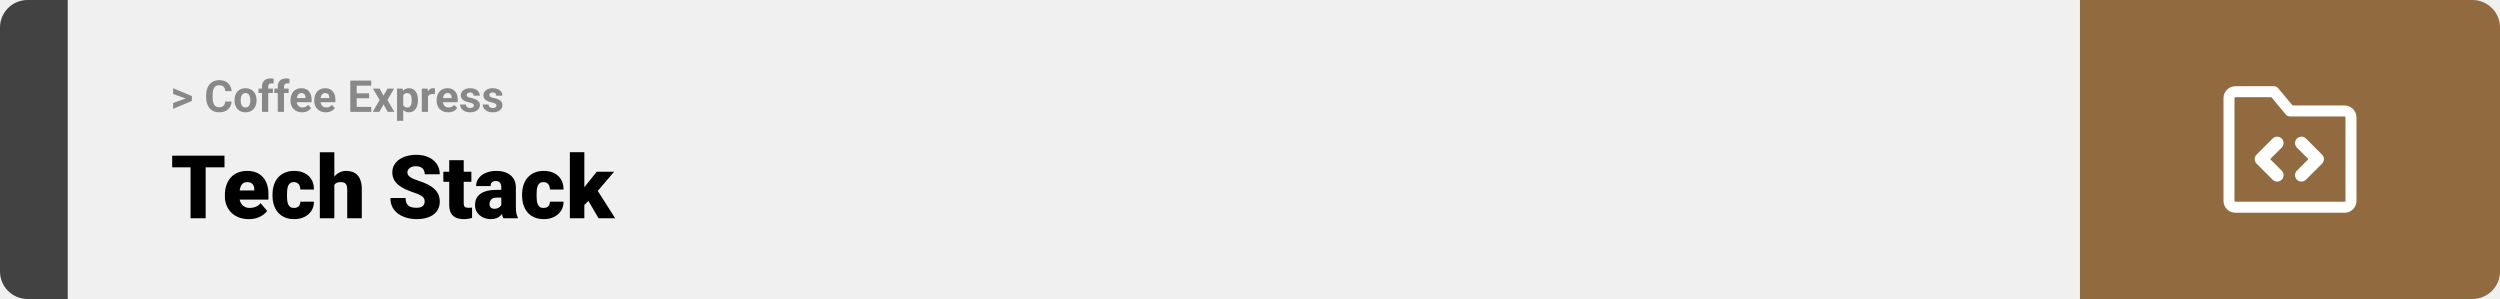
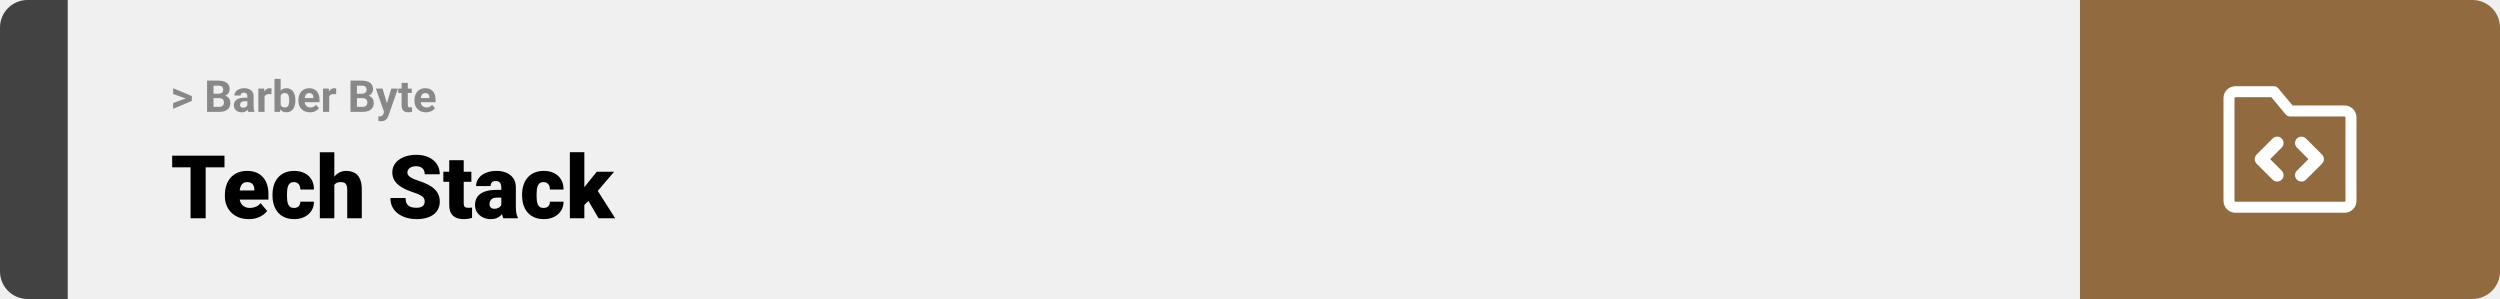
<svg xmlns="http://www.w3.org/2000/svg" width="1363" height="163" viewBox="0 0 1363 163" fill="none">
  <path d="M0 15C0 6.716 6.716 0 15 0H37V163H15C6.716 163 0 156.284 0 148V15Z" fill="#424242" />
  <rect width="1097" height="163" transform="translate(37)" fill="#F0F0F0" />
-   <path d="M101.906 53.922L94.394 51.238V48.086L104.602 52.375V54.637L101.906 53.922ZM94.394 56.172L101.918 53.43L104.602 52.785V55.035L94.394 59.324V56.172ZM122.789 55.34H126.293C126.223 56.488 125.906 57.508 125.344 58.398C124.789 59.289 124.012 59.984 123.012 60.484C122.02 60.984 120.824 61.234 119.426 61.234C118.332 61.234 117.352 61.047 116.484 60.672C115.617 60.289 114.875 59.742 114.258 59.031C113.648 58.32 113.184 57.461 112.863 56.453C112.543 55.445 112.383 54.316 112.383 53.066V51.883C112.383 50.633 112.547 49.504 112.875 48.496C113.211 47.48 113.688 46.617 114.305 45.906C114.93 45.195 115.676 44.648 116.543 44.266C117.41 43.883 118.379 43.691 119.449 43.691C120.871 43.691 122.07 43.949 123.047 44.465C124.031 44.98 124.793 45.691 125.332 46.598C125.879 47.504 126.207 48.535 126.316 49.691H122.801C122.762 49.004 122.625 48.422 122.391 47.945C122.156 47.461 121.801 47.098 121.324 46.855C120.855 46.605 120.23 46.48 119.449 46.48C118.863 46.48 118.352 46.59 117.914 46.809C117.477 47.027 117.109 47.359 116.812 47.805C116.516 48.25 116.293 48.812 116.145 49.492C116.004 50.164 115.934 50.953 115.934 51.859V53.066C115.934 53.949 116 54.727 116.133 55.398C116.266 56.062 116.469 56.625 116.742 57.086C117.023 57.539 117.383 57.883 117.82 58.117C118.266 58.344 118.801 58.457 119.426 58.457C120.16 58.457 120.766 58.34 121.242 58.105C121.719 57.871 122.082 57.523 122.332 57.062C122.59 56.602 122.742 56.027 122.789 55.34ZM127.852 54.789V54.543C127.852 53.613 127.984 52.758 128.25 51.977C128.516 51.188 128.902 50.504 129.41 49.926C129.918 49.348 130.543 48.898 131.285 48.578C132.027 48.25 132.879 48.086 133.84 48.086C134.801 48.086 135.656 48.25 136.406 48.578C137.156 48.898 137.785 49.348 138.293 49.926C138.809 50.504 139.199 51.188 139.465 51.977C139.73 52.758 139.863 53.613 139.863 54.543V54.789C139.863 55.711 139.73 56.566 139.465 57.355C139.199 58.137 138.809 58.82 138.293 59.406C137.785 59.984 137.16 60.434 136.418 60.754C135.676 61.074 134.824 61.234 133.863 61.234C132.902 61.234 132.047 61.074 131.297 60.754C130.555 60.434 129.926 59.984 129.41 59.406C128.902 58.82 128.516 58.137 128.25 57.355C127.984 56.566 127.852 55.711 127.852 54.789ZM131.227 54.543V54.789C131.227 55.32 131.273 55.816 131.367 56.277C131.461 56.738 131.609 57.145 131.812 57.496C132.023 57.84 132.297 58.109 132.633 58.305C132.969 58.5 133.379 58.598 133.863 58.598C134.332 58.598 134.734 58.5 135.07 58.305C135.406 58.109 135.676 57.84 135.879 57.496C136.082 57.145 136.23 56.738 136.324 56.277C136.426 55.816 136.477 55.32 136.477 54.789V54.543C136.477 54.027 136.426 53.543 136.324 53.09C136.23 52.629 136.078 52.223 135.867 51.871C135.664 51.512 135.395 51.23 135.059 51.027C134.723 50.824 134.316 50.723 133.84 50.723C133.363 50.723 132.957 50.824 132.621 51.027C132.293 51.23 132.023 51.512 131.812 51.871C131.609 52.223 131.461 52.629 131.367 53.09C131.273 53.543 131.227 54.027 131.227 54.543ZM146.238 61H142.84V47.195C142.84 46.234 143.027 45.426 143.402 44.77C143.785 44.105 144.32 43.605 145.008 43.27C145.703 42.926 146.527 42.754 147.48 42.754C147.793 42.754 148.094 42.777 148.383 42.824C148.672 42.863 148.953 42.914 149.227 42.977L149.191 45.52C149.043 45.48 148.887 45.453 148.723 45.438C148.559 45.422 148.367 45.414 148.148 45.414C147.742 45.414 147.395 45.484 147.105 45.625C146.824 45.758 146.609 45.957 146.461 46.223C146.312 46.488 146.238 46.812 146.238 47.195V61ZM148.77 48.32V50.711H140.953V48.32H148.77ZM154.84 61H151.441V47.195C151.441 46.234 151.629 45.426 152.004 44.77C152.387 44.105 152.922 43.605 153.609 43.27C154.305 42.926 155.129 42.754 156.082 42.754C156.395 42.754 156.695 42.777 156.984 42.824C157.273 42.863 157.555 42.914 157.828 42.977L157.793 45.52C157.645 45.48 157.488 45.453 157.324 45.438C157.16 45.422 156.969 45.414 156.75 45.414C156.344 45.414 155.996 45.484 155.707 45.625C155.426 45.758 155.211 45.957 155.062 46.223C154.914 46.488 154.84 46.812 154.84 47.195V61ZM157.371 48.32V50.711H149.555V48.32H157.371ZM164.695 61.234C163.711 61.234 162.828 61.078 162.047 60.766C161.266 60.445 160.602 60.004 160.055 59.441C159.516 58.879 159.102 58.227 158.812 57.484C158.523 56.734 158.379 55.938 158.379 55.094V54.625C158.379 53.664 158.516 52.785 158.789 51.988C159.062 51.191 159.453 50.5 159.961 49.914C160.477 49.328 161.102 48.879 161.836 48.566C162.57 48.246 163.398 48.086 164.32 48.086C165.219 48.086 166.016 48.234 166.711 48.531C167.406 48.828 167.988 49.25 168.457 49.797C168.934 50.344 169.293 51 169.535 51.766C169.777 52.523 169.898 53.367 169.898 54.297V55.703H159.82V53.453H166.582V53.195C166.582 52.727 166.496 52.309 166.324 51.941C166.16 51.566 165.91 51.27 165.574 51.051C165.238 50.832 164.809 50.723 164.285 50.723C163.84 50.723 163.457 50.82 163.137 51.016C162.816 51.211 162.555 51.484 162.352 51.836C162.156 52.188 162.008 52.602 161.906 53.078C161.812 53.547 161.766 54.062 161.766 54.625V55.094C161.766 55.602 161.836 56.07 161.977 56.5C162.125 56.93 162.332 57.301 162.598 57.613C162.871 57.926 163.199 58.168 163.582 58.34C163.973 58.512 164.414 58.598 164.906 58.598C165.516 58.598 166.082 58.48 166.605 58.246C167.137 58.004 167.594 57.641 167.977 57.156L169.617 58.938C169.352 59.32 168.988 59.688 168.527 60.039C168.074 60.391 167.527 60.68 166.887 60.906C166.246 61.125 165.516 61.234 164.695 61.234ZM177.656 61.234C176.672 61.234 175.789 61.078 175.008 60.766C174.227 60.445 173.562 60.004 173.016 59.441C172.477 58.879 172.062 58.227 171.773 57.484C171.484 56.734 171.34 55.938 171.34 55.094V54.625C171.34 53.664 171.477 52.785 171.75 51.988C172.023 51.191 172.414 50.5 172.922 49.914C173.438 49.328 174.062 48.879 174.797 48.566C175.531 48.246 176.359 48.086 177.281 48.086C178.18 48.086 178.977 48.234 179.672 48.531C180.367 48.828 180.949 49.25 181.418 49.797C181.895 50.344 182.254 51 182.496 51.766C182.738 52.523 182.859 53.367 182.859 54.297V55.703H172.781V53.453H179.543V53.195C179.543 52.727 179.457 52.309 179.285 51.941C179.121 51.566 178.871 51.27 178.535 51.051C178.199 50.832 177.77 50.723 177.246 50.723C176.801 50.723 176.418 50.82 176.098 51.016C175.777 51.211 175.516 51.484 175.312 51.836C175.117 52.188 174.969 52.602 174.867 53.078C174.773 53.547 174.727 54.062 174.727 54.625V55.094C174.727 55.602 174.797 56.07 174.938 56.5C175.086 56.93 175.293 57.301 175.559 57.613C175.832 57.926 176.16 58.168 176.543 58.34C176.934 58.512 177.375 58.598 177.867 58.598C178.477 58.598 179.043 58.48 179.566 58.246C180.098 58.004 180.555 57.641 180.938 57.156L182.578 58.938C182.312 59.32 181.949 59.688 181.488 60.039C181.035 60.391 180.488 60.68 179.848 60.906C179.207 61.125 178.477 61.234 177.656 61.234ZM202.418 58.258V61H193.336V58.258H202.418ZM194.484 43.938V61H190.969V43.938H194.484ZM201.234 50.887V53.559H193.336V50.887H201.234ZM202.406 43.938V46.691H193.336V43.938H202.406ZM206.977 48.32L209.074 52.176L211.23 48.32H214.828L211.242 54.52L214.992 61H211.383L209.098 56.922L206.812 61H203.203L206.953 54.52L203.367 48.32H206.977ZM219.844 50.758V65.875H216.469V48.32H219.598L219.844 50.758ZM227.871 54.52V54.766C227.871 55.688 227.762 56.543 227.543 57.332C227.332 58.121 227.02 58.809 226.605 59.395C226.191 59.973 225.676 60.426 225.059 60.754C224.449 61.074 223.746 61.234 222.949 61.234C222.176 61.234 221.504 61.078 220.934 60.766C220.363 60.453 219.883 60.016 219.492 59.453C219.109 58.883 218.801 58.223 218.566 57.473C218.332 56.723 218.152 55.918 218.027 55.059V54.414C218.152 53.492 218.332 52.648 218.566 51.883C218.801 51.109 219.109 50.441 219.492 49.879C219.883 49.309 220.359 48.867 220.922 48.555C221.492 48.242 222.16 48.086 222.926 48.086C223.73 48.086 224.438 48.238 225.047 48.543C225.664 48.848 226.18 49.285 226.594 49.855C227.016 50.426 227.332 51.105 227.543 51.895C227.762 52.684 227.871 53.559 227.871 54.52ZM224.484 54.766V54.52C224.484 53.98 224.438 53.484 224.344 53.031C224.258 52.57 224.117 52.168 223.922 51.824C223.734 51.48 223.484 51.215 223.172 51.027C222.867 50.832 222.496 50.734 222.059 50.734C221.598 50.734 221.203 50.809 220.875 50.957C220.555 51.105 220.293 51.32 220.09 51.602C219.887 51.883 219.734 52.219 219.633 52.609C219.531 53 219.469 53.441 219.445 53.934V55.562C219.484 56.141 219.594 56.66 219.773 57.121C219.953 57.574 220.23 57.934 220.605 58.199C220.98 58.465 221.473 58.598 222.082 58.598C222.527 58.598 222.902 58.5 223.207 58.305C223.512 58.102 223.758 57.824 223.945 57.473C224.141 57.121 224.277 56.715 224.355 56.254C224.441 55.793 224.484 55.297 224.484 54.766ZM233.344 51.086V61H229.969V48.32H233.145L233.344 51.086ZM237.164 48.238L237.105 51.367C236.941 51.344 236.742 51.324 236.508 51.309C236.281 51.285 236.074 51.273 235.887 51.273C235.41 51.273 234.996 51.336 234.645 51.461C234.301 51.578 234.012 51.754 233.777 51.988C233.551 52.223 233.379 52.508 233.262 52.844C233.152 53.18 233.09 53.562 233.074 53.992L232.395 53.781C232.395 52.961 232.477 52.207 232.641 51.52C232.805 50.824 233.043 50.219 233.355 49.703C233.676 49.188 234.066 48.789 234.527 48.508C234.988 48.227 235.516 48.086 236.109 48.086C236.297 48.086 236.488 48.102 236.684 48.133C236.879 48.156 237.039 48.191 237.164 48.238ZM244.359 61.234C243.375 61.234 242.492 61.078 241.711 60.766C240.93 60.445 240.266 60.004 239.719 59.441C239.18 58.879 238.766 58.227 238.477 57.484C238.188 56.734 238.043 55.938 238.043 55.094V54.625C238.043 53.664 238.18 52.785 238.453 51.988C238.727 51.191 239.117 50.5 239.625 49.914C240.141 49.328 240.766 48.879 241.5 48.566C242.234 48.246 243.062 48.086 243.984 48.086C244.883 48.086 245.68 48.234 246.375 48.531C247.07 48.828 247.652 49.25 248.121 49.797C248.598 50.344 248.957 51 249.199 51.766C249.441 52.523 249.562 53.367 249.562 54.297V55.703H239.484V53.453H246.246V53.195C246.246 52.727 246.16 52.309 245.988 51.941C245.824 51.566 245.574 51.27 245.238 51.051C244.902 50.832 244.473 50.723 243.949 50.723C243.504 50.723 243.121 50.82 242.801 51.016C242.48 51.211 242.219 51.484 242.016 51.836C241.82 52.188 241.672 52.602 241.57 53.078C241.477 53.547 241.43 54.062 241.43 54.625V55.094C241.43 55.602 241.5 56.07 241.641 56.5C241.789 56.93 241.996 57.301 242.262 57.613C242.535 57.926 242.863 58.168 243.246 58.34C243.637 58.512 244.078 58.598 244.57 58.598C245.18 58.598 245.746 58.48 246.27 58.246C246.801 58.004 247.258 57.641 247.641 57.156L249.281 58.938C249.016 59.32 248.652 59.688 248.191 60.039C247.738 60.391 247.191 60.68 246.551 60.906C245.91 61.125 245.18 61.234 244.359 61.234ZM258.34 57.496C258.34 57.254 258.27 57.035 258.129 56.84C257.988 56.645 257.727 56.465 257.344 56.301C256.969 56.129 256.426 55.973 255.715 55.832C255.074 55.691 254.477 55.516 253.922 55.305C253.375 55.086 252.898 54.824 252.492 54.52C252.094 54.215 251.781 53.855 251.555 53.441C251.328 53.02 251.215 52.539 251.215 52C251.215 51.469 251.328 50.969 251.555 50.5C251.789 50.031 252.121 49.617 252.551 49.258C252.988 48.891 253.52 48.605 254.145 48.402C254.777 48.191 255.488 48.086 256.277 48.086C257.379 48.086 258.324 48.262 259.113 48.613C259.91 48.965 260.52 49.449 260.941 50.066C261.371 50.676 261.586 51.371 261.586 52.152H258.211C258.211 51.824 258.141 51.531 258 51.273C257.867 51.008 257.656 50.801 257.367 50.652C257.086 50.496 256.719 50.418 256.266 50.418C255.891 50.418 255.566 50.484 255.293 50.617C255.02 50.742 254.809 50.914 254.66 51.133C254.52 51.344 254.449 51.578 254.449 51.836C254.449 52.031 254.488 52.207 254.566 52.363C254.652 52.512 254.789 52.648 254.977 52.773C255.164 52.898 255.406 53.016 255.703 53.125C256.008 53.227 256.383 53.32 256.828 53.406C257.742 53.594 258.559 53.84 259.277 54.145C259.996 54.441 260.566 54.848 260.988 55.363C261.41 55.871 261.621 56.539 261.621 57.367C261.621 57.93 261.496 58.445 261.246 58.914C260.996 59.383 260.637 59.793 260.168 60.145C259.699 60.488 259.137 60.758 258.48 60.953C257.832 61.141 257.102 61.234 256.289 61.234C255.109 61.234 254.109 61.023 253.289 60.602C252.477 60.18 251.859 59.645 251.438 58.996C251.023 58.34 250.816 57.668 250.816 56.98H254.016C254.031 57.441 254.148 57.812 254.367 58.094C254.594 58.375 254.879 58.578 255.223 58.703C255.574 58.828 255.953 58.891 256.359 58.891C256.797 58.891 257.16 58.832 257.449 58.715C257.738 58.59 257.957 58.426 258.105 58.223C258.262 58.012 258.34 57.77 258.34 57.496ZM270.668 57.496C270.668 57.254 270.598 57.035 270.457 56.84C270.316 56.645 270.055 56.465 269.672 56.301C269.297 56.129 268.754 55.973 268.043 55.832C267.402 55.691 266.805 55.516 266.25 55.305C265.703 55.086 265.227 54.824 264.82 54.52C264.422 54.215 264.109 53.855 263.883 53.441C263.656 53.02 263.543 52.539 263.543 52C263.543 51.469 263.656 50.969 263.883 50.5C264.117 50.031 264.449 49.617 264.879 49.258C265.316 48.891 265.848 48.605 266.473 48.402C267.105 48.191 267.816 48.086 268.605 48.086C269.707 48.086 270.652 48.262 271.441 48.613C272.238 48.965 272.848 49.449 273.27 50.066C273.699 50.676 273.914 51.371 273.914 52.152H270.539C270.539 51.824 270.469 51.531 270.328 51.273C270.195 51.008 269.984 50.801 269.695 50.652C269.414 50.496 269.047 50.418 268.594 50.418C268.219 50.418 267.895 50.484 267.621 50.617C267.348 50.742 267.137 50.914 266.988 51.133C266.848 51.344 266.777 51.578 266.777 51.836C266.777 52.031 266.816 52.207 266.895 52.363C266.98 52.512 267.117 52.648 267.305 52.773C267.492 52.898 267.734 53.016 268.031 53.125C268.336 53.227 268.711 53.32 269.156 53.406C270.07 53.594 270.887 53.84 271.605 54.145C272.324 54.441 272.895 54.848 273.316 55.363C273.738 55.871 273.949 56.539 273.949 57.367C273.949 57.93 273.824 58.445 273.574 58.914C273.324 59.383 272.965 59.793 272.496 60.145C272.027 60.488 271.465 60.758 270.809 60.953C270.16 61.141 269.43 61.234 268.617 61.234C267.438 61.234 266.438 61.023 265.617 60.602C264.805 60.18 264.188 59.645 263.766 58.996C263.352 58.34 263.145 57.668 263.145 56.98H266.344C266.359 57.441 266.477 57.812 266.695 58.094C266.922 58.375 267.207 58.578 267.551 58.703C267.902 58.828 268.281 58.891 268.688 58.891C269.125 58.891 269.488 58.832 269.777 58.715C270.066 58.59 270.285 58.426 270.434 58.223C270.59 58.012 270.668 57.77 270.668 57.496Z" fill="#888888" />
+   <path d="M101.906 53.922L94.394 51.238V48.086L104.602 52.375V54.637L101.906 53.922ZM94.394 56.172L101.918 53.43L104.602 52.785V55.035L94.394 59.324V56.172ZM119.578 53.512H115.195L115.172 51.098H118.852C119.5 51.098 120.031 51.016 120.445 50.852C120.859 50.68 121.168 50.434 121.371 50.113C121.582 49.785 121.688 49.387 121.688 48.918C121.688 48.387 121.586 47.957 121.383 47.629C121.188 47.301 120.879 47.062 120.457 46.914C120.043 46.766 119.508 46.691 118.852 46.691H116.414V61H112.898V43.938H118.852C119.844 43.938 120.73 44.031 121.512 44.219C122.301 44.406 122.969 44.691 123.516 45.074C124.062 45.457 124.48 45.941 124.77 46.527C125.059 47.105 125.203 47.793 125.203 48.59C125.203 49.293 125.043 49.941 124.723 50.535C124.41 51.129 123.914 51.613 123.234 51.988C122.562 52.363 121.684 52.57 120.598 52.609L119.578 53.512ZM119.426 61H114.234L115.605 58.258H119.426C120.043 58.258 120.547 58.16 120.938 57.965C121.328 57.762 121.617 57.488 121.805 57.145C121.992 56.801 122.086 56.406 122.086 55.961C122.086 55.461 122 55.027 121.828 54.66C121.664 54.293 121.398 54.012 121.031 53.816C120.664 53.613 120.18 53.512 119.578 53.512H116.191L116.215 51.098H120.434L121.242 52.047C122.281 52.031 123.117 52.215 123.75 52.598C124.391 52.973 124.855 53.461 125.145 54.062C125.441 54.664 125.59 55.309 125.59 55.996C125.59 57.09 125.352 58.012 124.875 58.762C124.398 59.504 123.699 60.062 122.777 60.438C121.863 60.812 120.746 61 119.426 61ZM134.859 58.141V52.492C134.859 52.086 134.793 51.738 134.66 51.449C134.527 51.152 134.32 50.922 134.039 50.758C133.766 50.594 133.41 50.512 132.973 50.512C132.598 50.512 132.273 50.578 132 50.711C131.727 50.836 131.516 51.02 131.367 51.262C131.219 51.496 131.145 51.773 131.145 52.094H127.77C127.77 51.555 127.895 51.043 128.145 50.559C128.395 50.074 128.758 49.648 129.234 49.281C129.711 48.906 130.277 48.613 130.934 48.402C131.598 48.191 132.34 48.086 133.16 48.086C134.145 48.086 135.02 48.25 135.785 48.578C136.551 48.906 137.152 49.398 137.59 50.055C138.035 50.711 138.258 51.531 138.258 52.516V57.941C138.258 58.637 138.301 59.207 138.387 59.652C138.473 60.09 138.598 60.473 138.762 60.801V61H135.352C135.188 60.656 135.062 60.227 134.977 59.711C134.898 59.188 134.859 58.664 134.859 58.141ZM135.305 53.277L135.328 55.188H133.441C132.996 55.188 132.609 55.238 132.281 55.34C131.953 55.441 131.684 55.586 131.473 55.773C131.262 55.953 131.105 56.164 131.004 56.406C130.91 56.648 130.863 56.914 130.863 57.203C130.863 57.492 130.93 57.754 131.062 57.988C131.195 58.215 131.387 58.395 131.637 58.527C131.887 58.652 132.18 58.715 132.516 58.715C133.023 58.715 133.465 58.613 133.84 58.41C134.215 58.207 134.504 57.957 134.707 57.66C134.918 57.363 135.027 57.082 135.035 56.816L135.926 58.246C135.801 58.566 135.629 58.898 135.41 59.242C135.199 59.586 134.93 59.91 134.602 60.215C134.273 60.512 133.879 60.758 133.418 60.953C132.957 61.141 132.41 61.234 131.777 61.234C130.973 61.234 130.242 61.074 129.586 60.754C128.938 60.426 128.422 59.977 128.039 59.406C127.664 58.828 127.477 58.172 127.477 57.438C127.477 56.773 127.602 56.184 127.852 55.668C128.102 55.152 128.469 54.719 128.953 54.367C129.445 54.008 130.059 53.738 130.793 53.559C131.527 53.371 132.379 53.277 133.348 53.277H135.305ZM144.234 51.086V61H140.859V48.32H144.035L144.234 51.086ZM148.055 48.238L147.996 51.367C147.832 51.344 147.633 51.324 147.398 51.309C147.172 51.285 146.965 51.273 146.777 51.273C146.301 51.273 145.887 51.336 145.535 51.461C145.191 51.578 144.902 51.754 144.668 51.988C144.441 52.223 144.27 52.508 144.152 52.844C144.043 53.18 143.98 53.562 143.965 53.992L143.285 53.781C143.285 52.961 143.367 52.207 143.531 51.52C143.695 50.824 143.934 50.219 144.246 49.703C144.566 49.188 144.957 48.789 145.418 48.508C145.879 48.227 146.406 48.086 147 48.086C147.188 48.086 147.379 48.102 147.574 48.133C147.77 48.156 147.93 48.191 148.055 48.238ZM149.648 43H153.023V58.094L152.684 61H149.648V43ZM161.051 54.531V54.777C161.051 55.723 160.949 56.59 160.746 57.379C160.551 58.168 160.246 58.852 159.832 59.43C159.418 60 158.902 60.445 158.285 60.766C157.676 61.078 156.957 61.234 156.129 61.234C155.355 61.234 154.684 61.078 154.113 60.766C153.551 60.453 153.078 60.012 152.695 59.441C152.312 58.871 152.004 58.203 151.77 57.438C151.535 56.672 151.359 55.836 151.242 54.93V54.391C151.359 53.484 151.535 52.648 151.77 51.883C152.004 51.117 152.312 50.449 152.695 49.879C153.078 49.309 153.551 48.867 154.113 48.555C154.676 48.242 155.34 48.086 156.105 48.086C156.941 48.086 157.668 48.246 158.285 48.566C158.91 48.879 159.426 49.324 159.832 49.902C160.246 50.473 160.551 51.152 160.746 51.941C160.949 52.723 161.051 53.586 161.051 54.531ZM157.676 54.777V54.531C157.676 54.016 157.637 53.531 157.559 53.078C157.488 52.617 157.363 52.215 157.184 51.871C157.004 51.52 156.758 51.242 156.445 51.039C156.141 50.836 155.746 50.734 155.262 50.734C154.801 50.734 154.41 50.812 154.09 50.969C153.77 51.125 153.504 51.344 153.293 51.625C153.09 51.906 152.938 52.242 152.836 52.633C152.734 53.016 152.672 53.438 152.648 53.898V55.434C152.672 56.051 152.773 56.598 152.953 57.074C153.141 57.543 153.422 57.914 153.797 58.188C154.18 58.453 154.676 58.586 155.285 58.586C155.762 58.586 156.156 58.492 156.469 58.305C156.781 58.117 157.023 57.852 157.195 57.508C157.375 57.164 157.5 56.762 157.57 56.301C157.641 55.832 157.676 55.324 157.676 54.777ZM168.984 61.234C168 61.234 167.117 61.078 166.336 60.766C165.555 60.445 164.891 60.004 164.344 59.441C163.805 58.879 163.391 58.227 163.102 57.484C162.812 56.734 162.668 55.938 162.668 55.094V54.625C162.668 53.664 162.805 52.785 163.078 51.988C163.352 51.191 163.742 50.5 164.25 49.914C164.766 49.328 165.391 48.879 166.125 48.566C166.859 48.246 167.688 48.086 168.609 48.086C169.508 48.086 170.305 48.234 171 48.531C171.695 48.828 172.277 49.25 172.746 49.797C173.223 50.344 173.582 51 173.824 51.766C174.066 52.523 174.188 53.367 174.188 54.297V55.703H164.109V53.453H170.871V53.195C170.871 52.727 170.785 52.309 170.613 51.941C170.449 51.566 170.199 51.27 169.863 51.051C169.527 50.832 169.098 50.723 168.574 50.723C168.129 50.723 167.746 50.82 167.426 51.016C167.105 51.211 166.844 51.484 166.641 51.836C166.445 52.188 166.297 52.602 166.195 53.078C166.102 53.547 166.055 54.062 166.055 54.625V55.094C166.055 55.602 166.125 56.07 166.266 56.5C166.414 56.93 166.621 57.301 166.887 57.613C167.16 57.926 167.488 58.168 167.871 58.34C168.262 58.512 168.703 58.598 169.195 58.598C169.805 58.598 170.371 58.48 170.895 58.246C171.426 58.004 171.883 57.641 172.266 57.156L173.906 58.938C173.641 59.32 173.277 59.688 172.816 60.039C172.363 60.391 171.816 60.68 171.176 60.906C170.535 61.125 169.805 61.234 168.984 61.234ZM179.484 51.086V61H176.109V48.32H179.285L179.484 51.086ZM183.305 48.238L183.246 51.367C183.082 51.344 182.883 51.324 182.648 51.309C182.422 51.285 182.215 51.273 182.027 51.273C181.551 51.273 181.137 51.336 180.785 51.461C180.441 51.578 180.152 51.754 179.918 51.988C179.691 52.223 179.52 52.508 179.402 52.844C179.293 53.18 179.23 53.562 179.215 53.992L178.535 53.781C178.535 52.961 178.617 52.207 178.781 51.52C178.945 50.824 179.184 50.219 179.496 49.703C179.816 49.188 180.207 48.789 180.668 48.508C181.129 48.227 181.656 48.086 182.25 48.086C182.438 48.086 182.629 48.102 182.824 48.133C183.02 48.156 183.18 48.191 183.305 48.238ZM197.766 53.512H193.383L193.359 51.098H197.039C197.688 51.098 198.219 51.016 198.633 50.852C199.047 50.68 199.355 50.434 199.559 50.113C199.77 49.785 199.875 49.387 199.875 48.918C199.875 48.387 199.773 47.957 199.57 47.629C199.375 47.301 199.066 47.062 198.645 46.914C198.23 46.766 197.695 46.691 197.039 46.691H194.602V61H191.086V43.938H197.039C198.031 43.938 198.918 44.031 199.699 44.219C200.488 44.406 201.156 44.691 201.703 45.074C202.25 45.457 202.668 45.941 202.957 46.527C203.246 47.105 203.391 47.793 203.391 48.59C203.391 49.293 203.23 49.941 202.91 50.535C202.598 51.129 202.102 51.613 201.422 51.988C200.75 52.363 199.871 52.57 198.785 52.609L197.766 53.512ZM197.613 61H192.422L193.793 58.258H197.613C198.23 58.258 198.734 58.16 199.125 57.965C199.516 57.762 199.805 57.488 199.992 57.145C200.18 56.801 200.273 56.406 200.273 55.961C200.273 55.461 200.188 55.027 200.016 54.66C199.852 54.293 199.586 54.012 199.219 53.816C198.852 53.613 198.367 53.512 197.766 53.512H194.379L194.402 51.098H198.621L199.43 52.047C200.469 52.031 201.305 52.215 201.938 52.598C202.578 52.973 203.043 53.461 203.332 54.062C203.629 54.664 203.777 55.309 203.777 55.996C203.777 57.09 203.539 58.012 203.062 58.762C202.586 59.504 201.887 60.062 200.965 60.438C200.051 60.812 198.934 61 197.613 61ZM209.965 59.57L213.328 48.32H216.949L211.852 62.91C211.742 63.23 211.594 63.574 211.406 63.941C211.227 64.309 210.98 64.656 210.668 64.984C210.363 65.32 209.977 65.594 209.508 65.805C209.047 66.016 208.48 66.121 207.809 66.121C207.488 66.121 207.227 66.102 207.023 66.062C206.82 66.023 206.578 65.969 206.297 65.898V63.426C206.383 63.426 206.473 63.426 206.566 63.426C206.66 63.434 206.75 63.438 206.836 63.438C207.281 63.438 207.645 63.387 207.926 63.285C208.207 63.184 208.434 63.027 208.605 62.816C208.777 62.613 208.914 62.348 209.016 62.02L209.965 59.57ZM208.559 48.32L211.312 57.508L211.793 61.082L209.496 61.328L204.938 48.32H208.559ZM224.508 48.32V50.711H217.125V48.32H224.508ZM218.953 45.191H222.328V57.18C222.328 57.547 222.375 57.828 222.469 58.023C222.57 58.219 222.719 58.355 222.914 58.434C223.109 58.504 223.355 58.539 223.652 58.539C223.863 58.539 224.051 58.531 224.215 58.516C224.387 58.492 224.531 58.469 224.648 58.445L224.66 60.93C224.371 61.023 224.059 61.098 223.723 61.152C223.387 61.207 223.016 61.234 222.609 61.234C221.867 61.234 221.219 61.113 220.664 60.871C220.117 60.621 219.695 60.223 219.398 59.676C219.102 59.129 218.953 58.41 218.953 57.52V45.191ZM232.266 61.234C231.281 61.234 230.398 61.078 229.617 60.766C228.836 60.445 228.172 60.004 227.625 59.441C227.086 58.879 226.672 58.227 226.383 57.484C226.094 56.734 225.949 55.938 225.949 55.094V54.625C225.949 53.664 226.086 52.785 226.359 51.988C226.633 51.191 227.023 50.5 227.531 49.914C228.047 49.328 228.672 48.879 229.406 48.566C230.141 48.246 230.969 48.086 231.891 48.086C232.789 48.086 233.586 48.234 234.281 48.531C234.977 48.828 235.559 49.25 236.027 49.797C236.504 50.344 236.863 51 237.105 51.766C237.348 52.523 237.469 53.367 237.469 54.297V55.703H227.391V53.453H234.152V53.195C234.152 52.727 234.066 52.309 233.895 51.941C233.73 51.566 233.48 51.27 233.145 51.051C232.809 50.832 232.379 50.723 231.855 50.723C231.41 50.723 231.027 50.82 230.707 51.016C230.387 51.211 230.125 51.484 229.922 51.836C229.727 52.188 229.578 52.602 229.477 53.078C229.383 53.547 229.336 54.062 229.336 54.625V55.094C229.336 55.602 229.406 56.07 229.547 56.5C229.695 56.93 229.902 57.301 230.168 57.613C230.441 57.926 230.77 58.168 231.152 58.34C231.543 58.512 231.984 58.598 232.477 58.598C233.086 58.598 233.652 58.48 234.176 58.246C234.707 58.004 235.164 57.641 235.547 57.156L237.188 58.938C236.922 59.32 236.559 59.688 236.098 60.039C235.645 60.391 235.098 60.68 234.457 60.906C233.816 61.125 233.086 61.234 232.266 61.234Z" fill="#888888" />
  <path d="M112.125 84.875V119H103.898V84.875H112.125ZM122.391 84.875V91.227H93.867V84.875H122.391ZM135.68 119.469C133.617 119.469 131.773 119.148 130.148 118.508C128.523 117.852 127.148 116.953 126.023 115.812C124.914 114.672 124.062 113.359 123.469 111.875C122.891 110.391 122.602 108.82 122.602 107.164V106.273C122.602 104.414 122.859 102.695 123.375 101.117C123.891 99.523 124.656 98.133 125.672 96.945C126.688 95.758 127.961 94.836 129.492 94.18C131.023 93.508 132.805 93.172 134.836 93.172C136.633 93.172 138.242 93.461 139.664 94.039C141.086 94.617 142.289 95.445 143.273 96.523C144.273 97.602 145.031 98.906 145.547 100.438C146.078 101.969 146.344 103.688 146.344 105.594V108.805H125.625V103.859H138.633V103.25C138.648 102.406 138.5 101.688 138.188 101.094C137.891 100.5 137.453 100.047 136.875 99.734C136.297 99.422 135.594 99.266 134.766 99.266C133.906 99.266 133.195 99.453 132.633 99.828C132.086 100.203 131.656 100.719 131.344 101.375C131.047 102.016 130.836 102.758 130.711 103.602C130.586 104.445 130.523 105.336 130.523 106.273V107.164C130.523 108.102 130.648 108.953 130.898 109.719C131.164 110.484 131.539 111.141 132.023 111.688C132.523 112.219 133.117 112.633 133.805 112.93C134.508 113.227 135.305 113.375 136.195 113.375C137.273 113.375 138.336 113.172 139.383 112.766C140.43 112.359 141.328 111.688 142.078 110.75L145.664 115.016C145.148 115.75 144.414 116.461 143.461 117.148C142.523 117.836 141.398 118.398 140.086 118.836C138.773 119.258 137.305 119.469 135.68 119.469ZM160.266 113.375C161 113.375 161.625 113.242 162.141 112.977C162.672 112.695 163.07 112.305 163.336 111.805C163.617 111.289 163.75 110.672 163.734 109.953H171.164C171.18 111.859 170.711 113.531 169.758 114.969C168.82 116.391 167.539 117.5 165.914 118.297C164.305 119.078 162.484 119.469 160.453 119.469C158.469 119.469 156.734 119.148 155.25 118.508C153.766 117.852 152.523 116.945 151.523 115.789C150.539 114.617 149.797 113.25 149.297 111.688C148.812 110.125 148.57 108.43 148.57 106.602V106.062C148.57 104.234 148.812 102.539 149.297 100.977C149.797 99.398 150.539 98.031 151.523 96.875C152.523 95.703 153.758 94.797 155.227 94.156C156.711 93.5 158.438 93.172 160.406 93.172C162.516 93.172 164.375 93.57 165.984 94.367C167.609 95.164 168.883 96.32 169.805 97.836C170.727 99.352 171.18 101.188 171.164 103.344H163.734C163.75 102.578 163.633 101.891 163.383 101.281C163.133 100.672 162.742 100.188 162.211 99.828C161.695 99.453 161.031 99.266 160.219 99.266C159.406 99.266 158.75 99.445 158.25 99.805C157.75 100.164 157.367 100.664 157.102 101.305C156.852 101.93 156.68 102.648 156.586 103.461C156.508 104.273 156.469 105.141 156.469 106.062V106.602C156.469 107.539 156.508 108.422 156.586 109.25C156.68 110.062 156.859 110.781 157.125 111.406C157.391 112.016 157.773 112.5 158.273 112.859C158.773 113.203 159.438 113.375 160.266 113.375ZM182.273 83V119H174.375V83H182.273ZM181.336 105.453L179.484 105.5C179.484 103.719 179.703 102.078 180.141 100.578C180.578 99.078 181.203 97.773 182.016 96.664C182.828 95.555 183.805 94.695 184.945 94.086C186.086 93.477 187.352 93.172 188.742 93.172C189.992 93.172 191.133 93.352 192.164 93.711C193.211 94.07 194.109 94.648 194.859 95.445C195.625 96.242 196.211 97.281 196.617 98.562C197.039 99.844 197.25 101.406 197.25 103.25V119H189.305V103.203C189.305 102.172 189.156 101.375 188.859 100.812C188.578 100.234 188.172 99.836 187.641 99.617C187.109 99.383 186.461 99.266 185.695 99.266C184.773 99.266 184.023 99.422 183.445 99.734C182.867 100.047 182.422 100.484 182.109 101.047C181.812 101.594 181.609 102.242 181.5 102.992C181.391 103.742 181.336 104.562 181.336 105.453ZM231.539 109.93C231.539 109.398 231.461 108.922 231.305 108.5C231.148 108.062 230.859 107.656 230.438 107.281C230.016 106.906 229.406 106.531 228.609 106.156C227.828 105.766 226.797 105.359 225.516 104.938C224.016 104.438 222.57 103.875 221.18 103.25C219.789 102.609 218.547 101.867 217.453 101.023C216.359 100.164 215.492 99.164 214.852 98.023C214.211 96.867 213.891 95.523 213.891 93.992C213.891 92.523 214.219 91.203 214.875 90.031C215.531 88.844 216.445 87.836 217.617 87.008C218.805 86.164 220.195 85.523 221.789 85.086C223.383 84.633 225.125 84.406 227.016 84.406C229.516 84.406 231.719 84.844 233.625 85.719C235.547 86.578 237.047 87.805 238.125 89.398C239.219 90.977 239.766 92.844 239.766 95H231.586C231.586 94.141 231.406 93.383 231.047 92.727C230.703 92.07 230.18 91.555 229.477 91.18C228.773 90.805 227.891 90.617 226.828 90.617C225.797 90.617 224.93 90.773 224.227 91.086C223.523 91.398 222.992 91.82 222.633 92.352C222.273 92.867 222.094 93.438 222.094 94.062C222.094 94.578 222.234 95.047 222.516 95.469C222.812 95.875 223.227 96.258 223.758 96.617C224.305 96.977 224.961 97.32 225.727 97.648C226.508 97.977 227.383 98.297 228.352 98.609C230.164 99.188 231.773 99.836 233.18 100.555C234.602 101.258 235.797 102.062 236.766 102.969C237.75 103.859 238.492 104.875 238.992 106.016C239.508 107.156 239.766 108.445 239.766 109.883C239.766 111.414 239.469 112.773 238.875 113.961C238.281 115.148 237.43 116.156 236.32 116.984C235.211 117.797 233.883 118.414 232.336 118.836C230.789 119.258 229.062 119.469 227.156 119.469C225.406 119.469 223.68 119.25 221.977 118.812C220.289 118.359 218.758 117.672 217.383 116.75C216.008 115.812 214.906 114.617 214.078 113.164C213.266 111.695 212.859 109.953 212.859 107.938H221.109C221.109 108.938 221.242 109.781 221.508 110.469C221.773 111.156 222.164 111.711 222.68 112.133C223.195 112.539 223.828 112.836 224.578 113.023C225.328 113.195 226.188 113.281 227.156 113.281C228.203 113.281 229.047 113.133 229.688 112.836C230.328 112.523 230.797 112.117 231.094 111.617C231.391 111.102 231.539 110.539 231.539 109.93ZM256.992 93.641V99.125H241.711V93.641H256.992ZM244.922 87.336H252.82V110.727C252.82 111.398 252.898 111.922 253.055 112.297C253.211 112.656 253.477 112.914 253.852 113.07C254.242 113.211 254.758 113.281 255.398 113.281C255.852 113.281 256.227 113.273 256.523 113.258C256.82 113.227 257.102 113.188 257.367 113.141V118.789C256.695 119.008 255.992 119.172 255.258 119.281C254.523 119.406 253.742 119.469 252.914 119.469C251.227 119.469 249.781 119.203 248.578 118.672C247.391 118.141 246.484 117.305 245.859 116.164C245.234 115.023 244.922 113.539 244.922 111.711V87.336ZM273.305 112.625V102.172C273.305 101.453 273.203 100.836 273 100.32C272.797 99.805 272.477 99.406 272.039 99.125C271.602 98.828 271.016 98.68 270.281 98.68C269.688 98.68 269.18 98.781 268.758 98.984C268.336 99.188 268.016 99.492 267.797 99.898C267.578 100.305 267.469 100.82 267.469 101.445H259.57C259.57 100.273 259.828 99.188 260.344 98.188C260.875 97.172 261.625 96.289 262.594 95.539C263.578 94.789 264.75 94.211 266.109 93.805C267.484 93.383 269.016 93.172 270.703 93.172C272.719 93.172 274.516 93.508 276.094 94.18C277.688 94.852 278.945 95.859 279.867 97.203C280.789 98.531 281.25 100.203 281.25 102.219V112.602C281.25 114.258 281.344 115.516 281.531 116.375C281.719 117.219 281.984 117.961 282.328 118.602V119H274.406C274.031 118.219 273.75 117.266 273.562 116.141C273.391 115 273.305 113.828 273.305 112.625ZM274.266 103.508L274.312 107.727H270.82C270.086 107.727 269.461 107.828 268.945 108.031C268.445 108.234 268.039 108.516 267.727 108.875C267.43 109.219 267.211 109.609 267.07 110.047C266.945 110.484 266.883 110.945 266.883 111.43C266.883 111.898 266.992 112.32 267.211 112.695C267.445 113.055 267.758 113.336 268.148 113.539C268.539 113.742 268.977 113.844 269.461 113.844C270.336 113.844 271.078 113.68 271.688 113.352C272.312 113.008 272.789 112.594 273.117 112.109C273.445 111.625 273.609 111.172 273.609 110.75L275.344 113.984C275.031 114.609 274.672 115.242 274.266 115.883C273.875 116.523 273.383 117.117 272.789 117.664C272.211 118.195 271.5 118.633 270.656 118.977C269.812 119.305 268.789 119.469 267.586 119.469C266.023 119.469 264.586 119.148 263.273 118.508C261.977 117.867 260.938 116.977 260.156 115.836C259.375 114.68 258.984 113.352 258.984 111.852C258.984 110.539 259.219 109.367 259.688 108.336C260.172 107.305 260.898 106.43 261.867 105.711C262.836 104.992 264.07 104.445 265.57 104.07C267.07 103.695 268.836 103.508 270.867 103.508H274.266ZM296.344 113.375C297.078 113.375 297.703 113.242 298.219 112.977C298.75 112.695 299.148 112.305 299.414 111.805C299.695 111.289 299.828 110.672 299.812 109.953H307.242C307.258 111.859 306.789 113.531 305.836 114.969C304.898 116.391 303.617 117.5 301.992 118.297C300.383 119.078 298.562 119.469 296.531 119.469C294.547 119.469 292.812 119.148 291.328 118.508C289.844 117.852 288.602 116.945 287.602 115.789C286.617 114.617 285.875 113.25 285.375 111.688C284.891 110.125 284.648 108.43 284.648 106.602V106.062C284.648 104.234 284.891 102.539 285.375 100.977C285.875 99.398 286.617 98.031 287.602 96.875C288.602 95.703 289.836 94.797 291.305 94.156C292.789 93.5 294.516 93.172 296.484 93.172C298.594 93.172 300.453 93.57 302.062 94.367C303.688 95.164 304.961 96.32 305.883 97.836C306.805 99.352 307.258 101.188 307.242 103.344H299.812C299.828 102.578 299.711 101.891 299.461 101.281C299.211 100.672 298.82 100.188 298.289 99.828C297.773 99.453 297.109 99.266 296.297 99.266C295.484 99.266 294.828 99.445 294.328 99.805C293.828 100.164 293.445 100.664 293.18 101.305C292.93 101.93 292.758 102.648 292.664 103.461C292.586 104.273 292.547 105.141 292.547 106.062V106.602C292.547 107.539 292.586 108.422 292.664 109.25C292.758 110.062 292.938 110.781 293.203 111.406C293.469 112.016 293.852 112.5 294.352 112.859C294.852 113.203 295.516 113.375 296.344 113.375ZM318.586 82.977V119H310.688V82.977H318.586ZM334.805 93.641L323.789 106.555L318.023 112.32L314.578 107.305L319.383 101.047L325.336 93.641H334.805ZM326.344 119L319.57 107.445L325.406 103.297L335.391 119H326.344Z" fill="black" />
  <path d="M1134 0H1348C1356.28 0 1363 6.716 1363 15V148C1363 156.284 1356.28 163 1348 163H1134V0Z" fill="#916A3F" />
  <path fill-rule="evenodd" clip-rule="evenodd" d="M1218.75 53C1218.62 53 1218.49 53.053 1218.4 53.146C1218.3 53.24 1218.25 53.367 1218.25 53.5V109.5C1218.25 109.633 1218.3 109.76 1218.4 109.854C1218.49 109.947 1218.62 110 1218.75 110H1278.25C1278.38 110 1278.51 109.947 1278.6 109.854C1278.7 109.76 1278.75 109.633 1278.75 109.5V64C1278.75 63.867 1278.7 63.74 1278.6 63.646C1278.51 63.553 1278.38 63.5 1278.25 63.5H1248.5C1247.61 63.5 1246.77 63.105 1246.2 62.421L1238.34 53H1218.75ZM1214.15 48.904C1215.37 47.685 1217.03 47 1218.75 47H1239.75C1240.64 47 1241.48 47.395 1242.05 48.079L1249.91 57.5H1278.25C1279.97 57.5 1281.63 58.185 1282.85 59.404C1284.07 60.623 1284.75 62.276 1284.75 64V109.5C1284.75 111.224 1284.07 112.877 1282.85 114.096C1281.63 115.315 1279.97 116 1278.25 116H1218.75C1217.03 116 1215.37 115.315 1214.15 114.096C1212.93 112.877 1212.25 111.224 1212.25 109.5V53.5C1212.25 51.776 1212.93 50.123 1214.15 48.904Z" fill="white" />
  <path fill-rule="evenodd" clip-rule="evenodd" d="M1243.97 75.525C1245.34 76.892 1245.34 79.108 1243.97 80.475L1237.7 86.75L1243.97 93.025C1245.34 94.392 1245.34 96.608 1243.97 97.975C1242.61 99.342 1240.39 99.342 1239.03 97.975L1230.28 89.225C1228.91 87.858 1228.91 85.642 1230.28 84.275L1239.03 75.525C1240.39 74.158 1242.61 74.158 1243.97 75.525Z" fill="white" />
  <path fill-rule="evenodd" clip-rule="evenodd" d="M1252.28 97.975C1250.91 96.608 1250.91 94.392 1252.28 93.025L1258.55 86.75L1252.28 80.475C1250.91 79.108 1250.91 76.892 1252.28 75.525C1253.64 74.158 1255.86 74.158 1257.22 75.525L1265.97 84.275C1267.34 85.642 1267.34 87.858 1265.97 89.225L1257.22 97.975C1255.86 99.342 1253.64 99.342 1252.28 97.975Z" fill="white" />
</svg>
